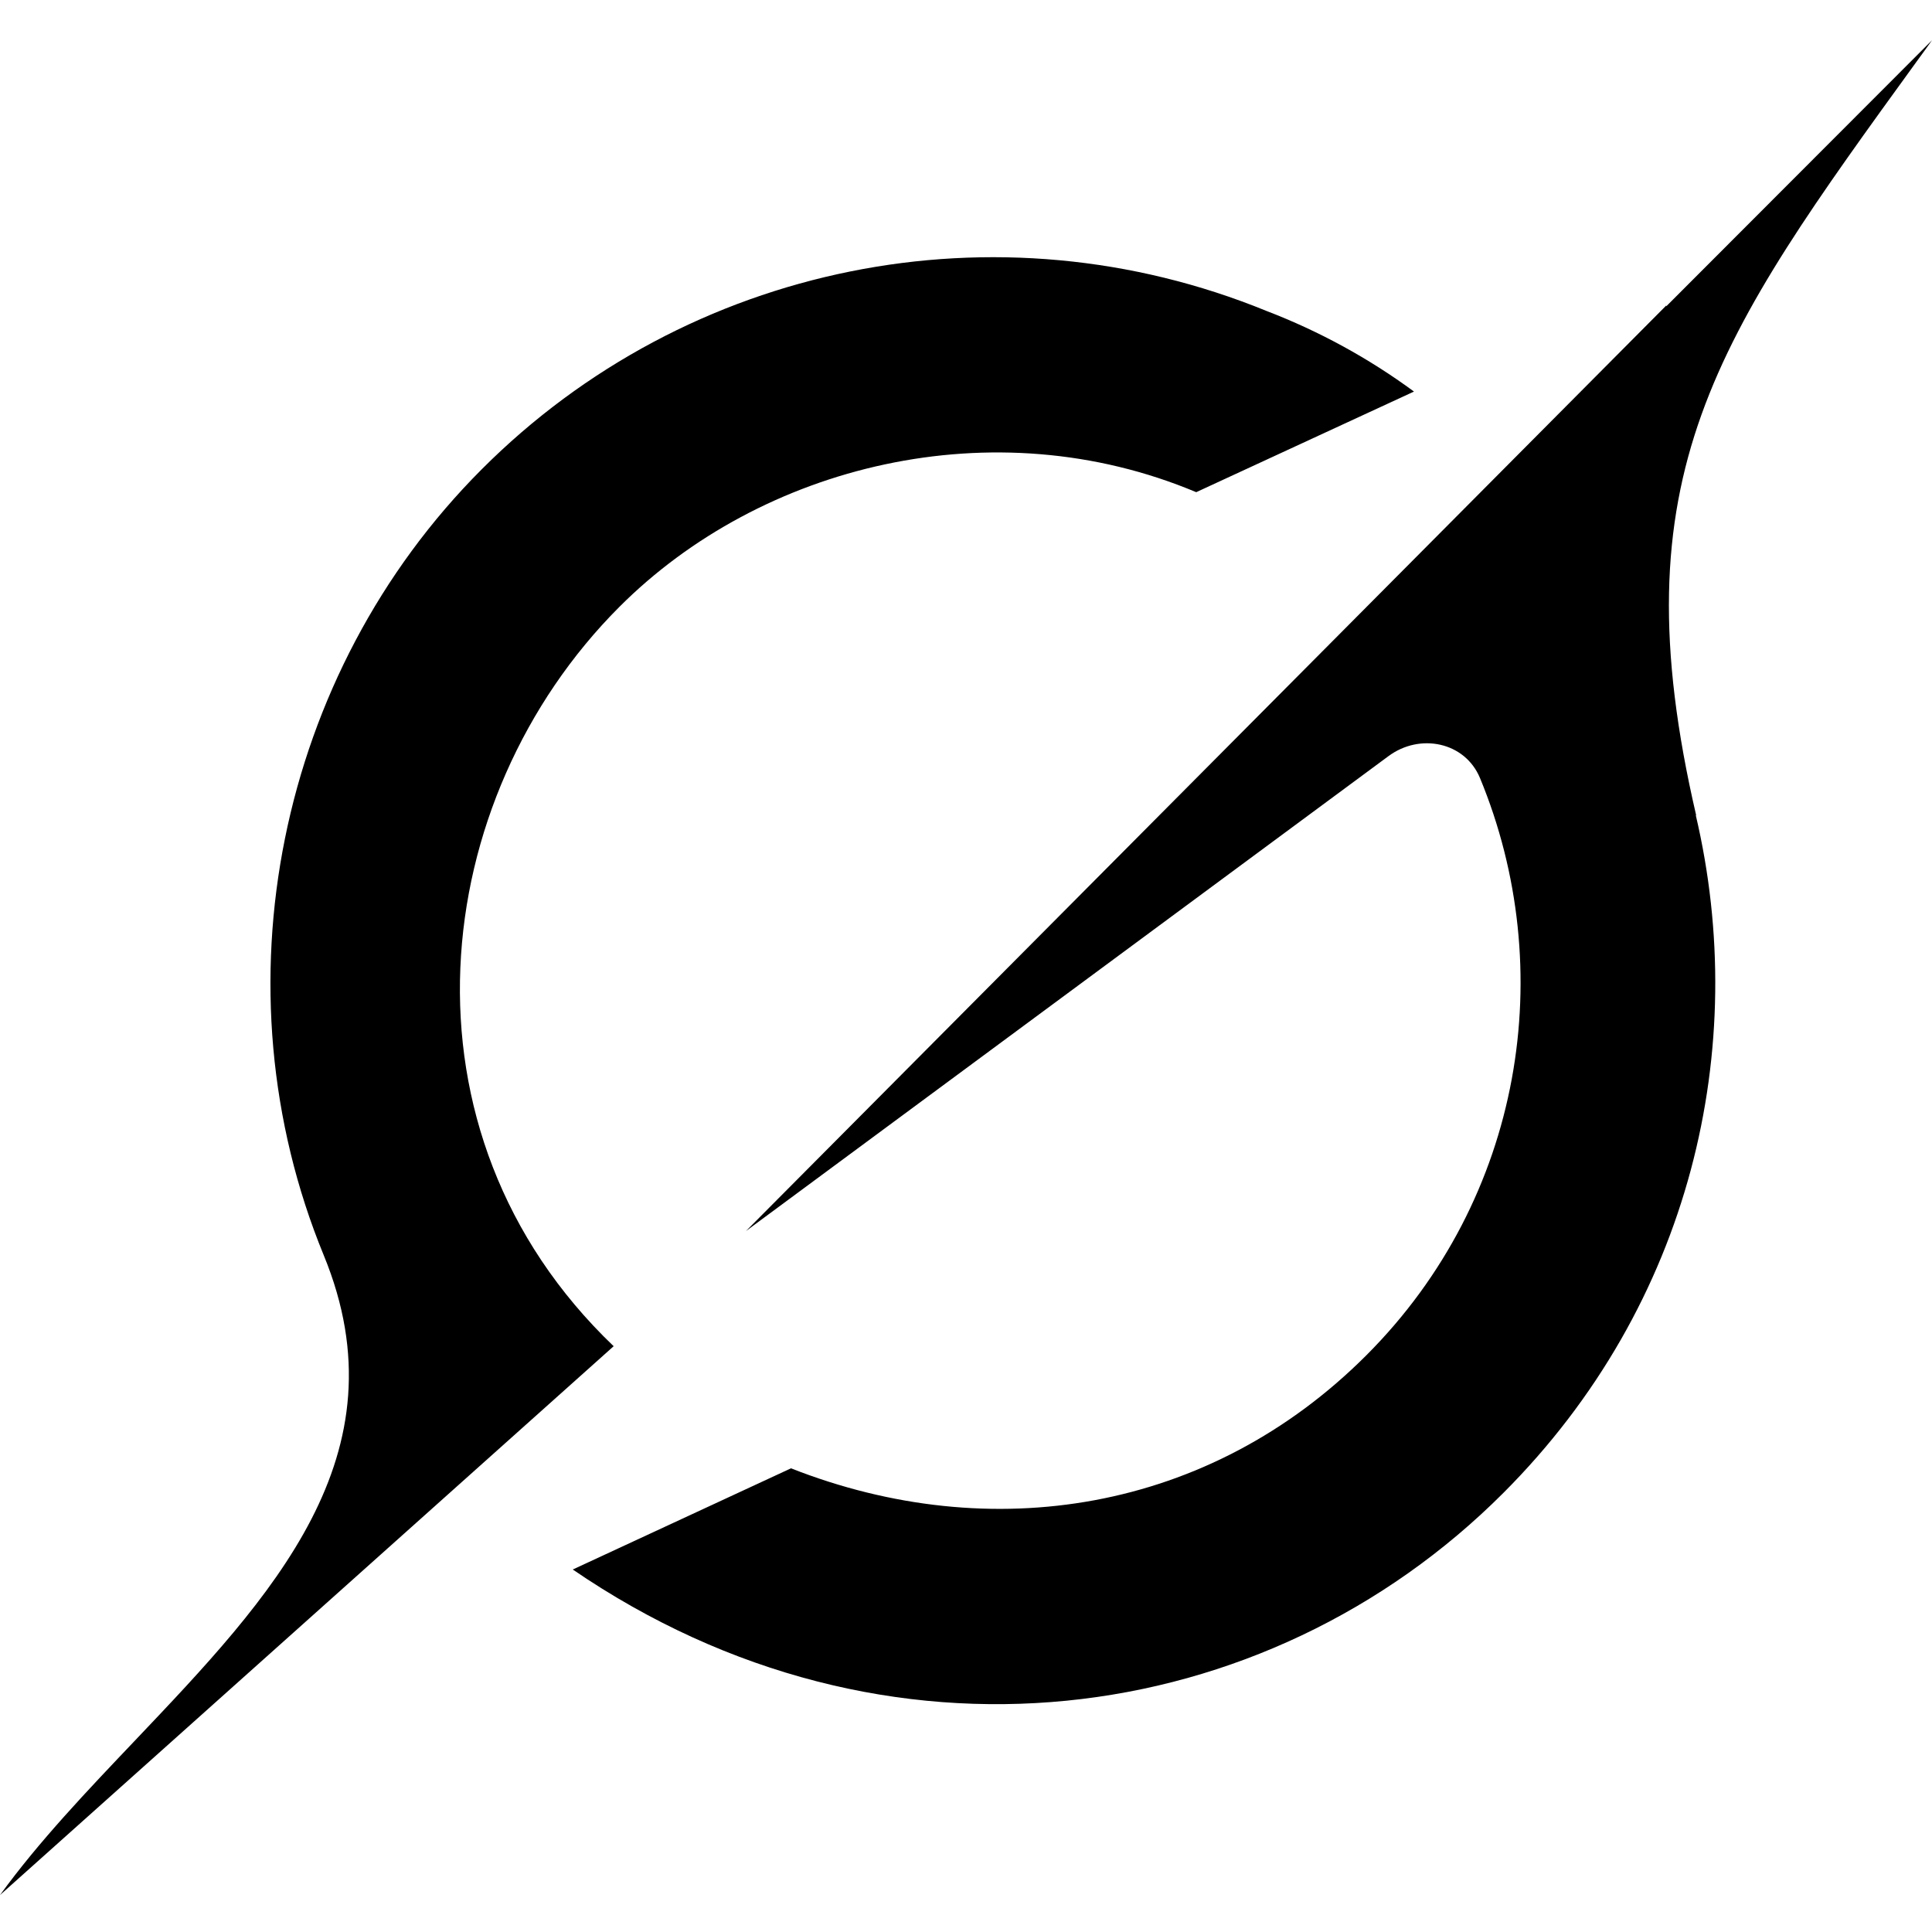
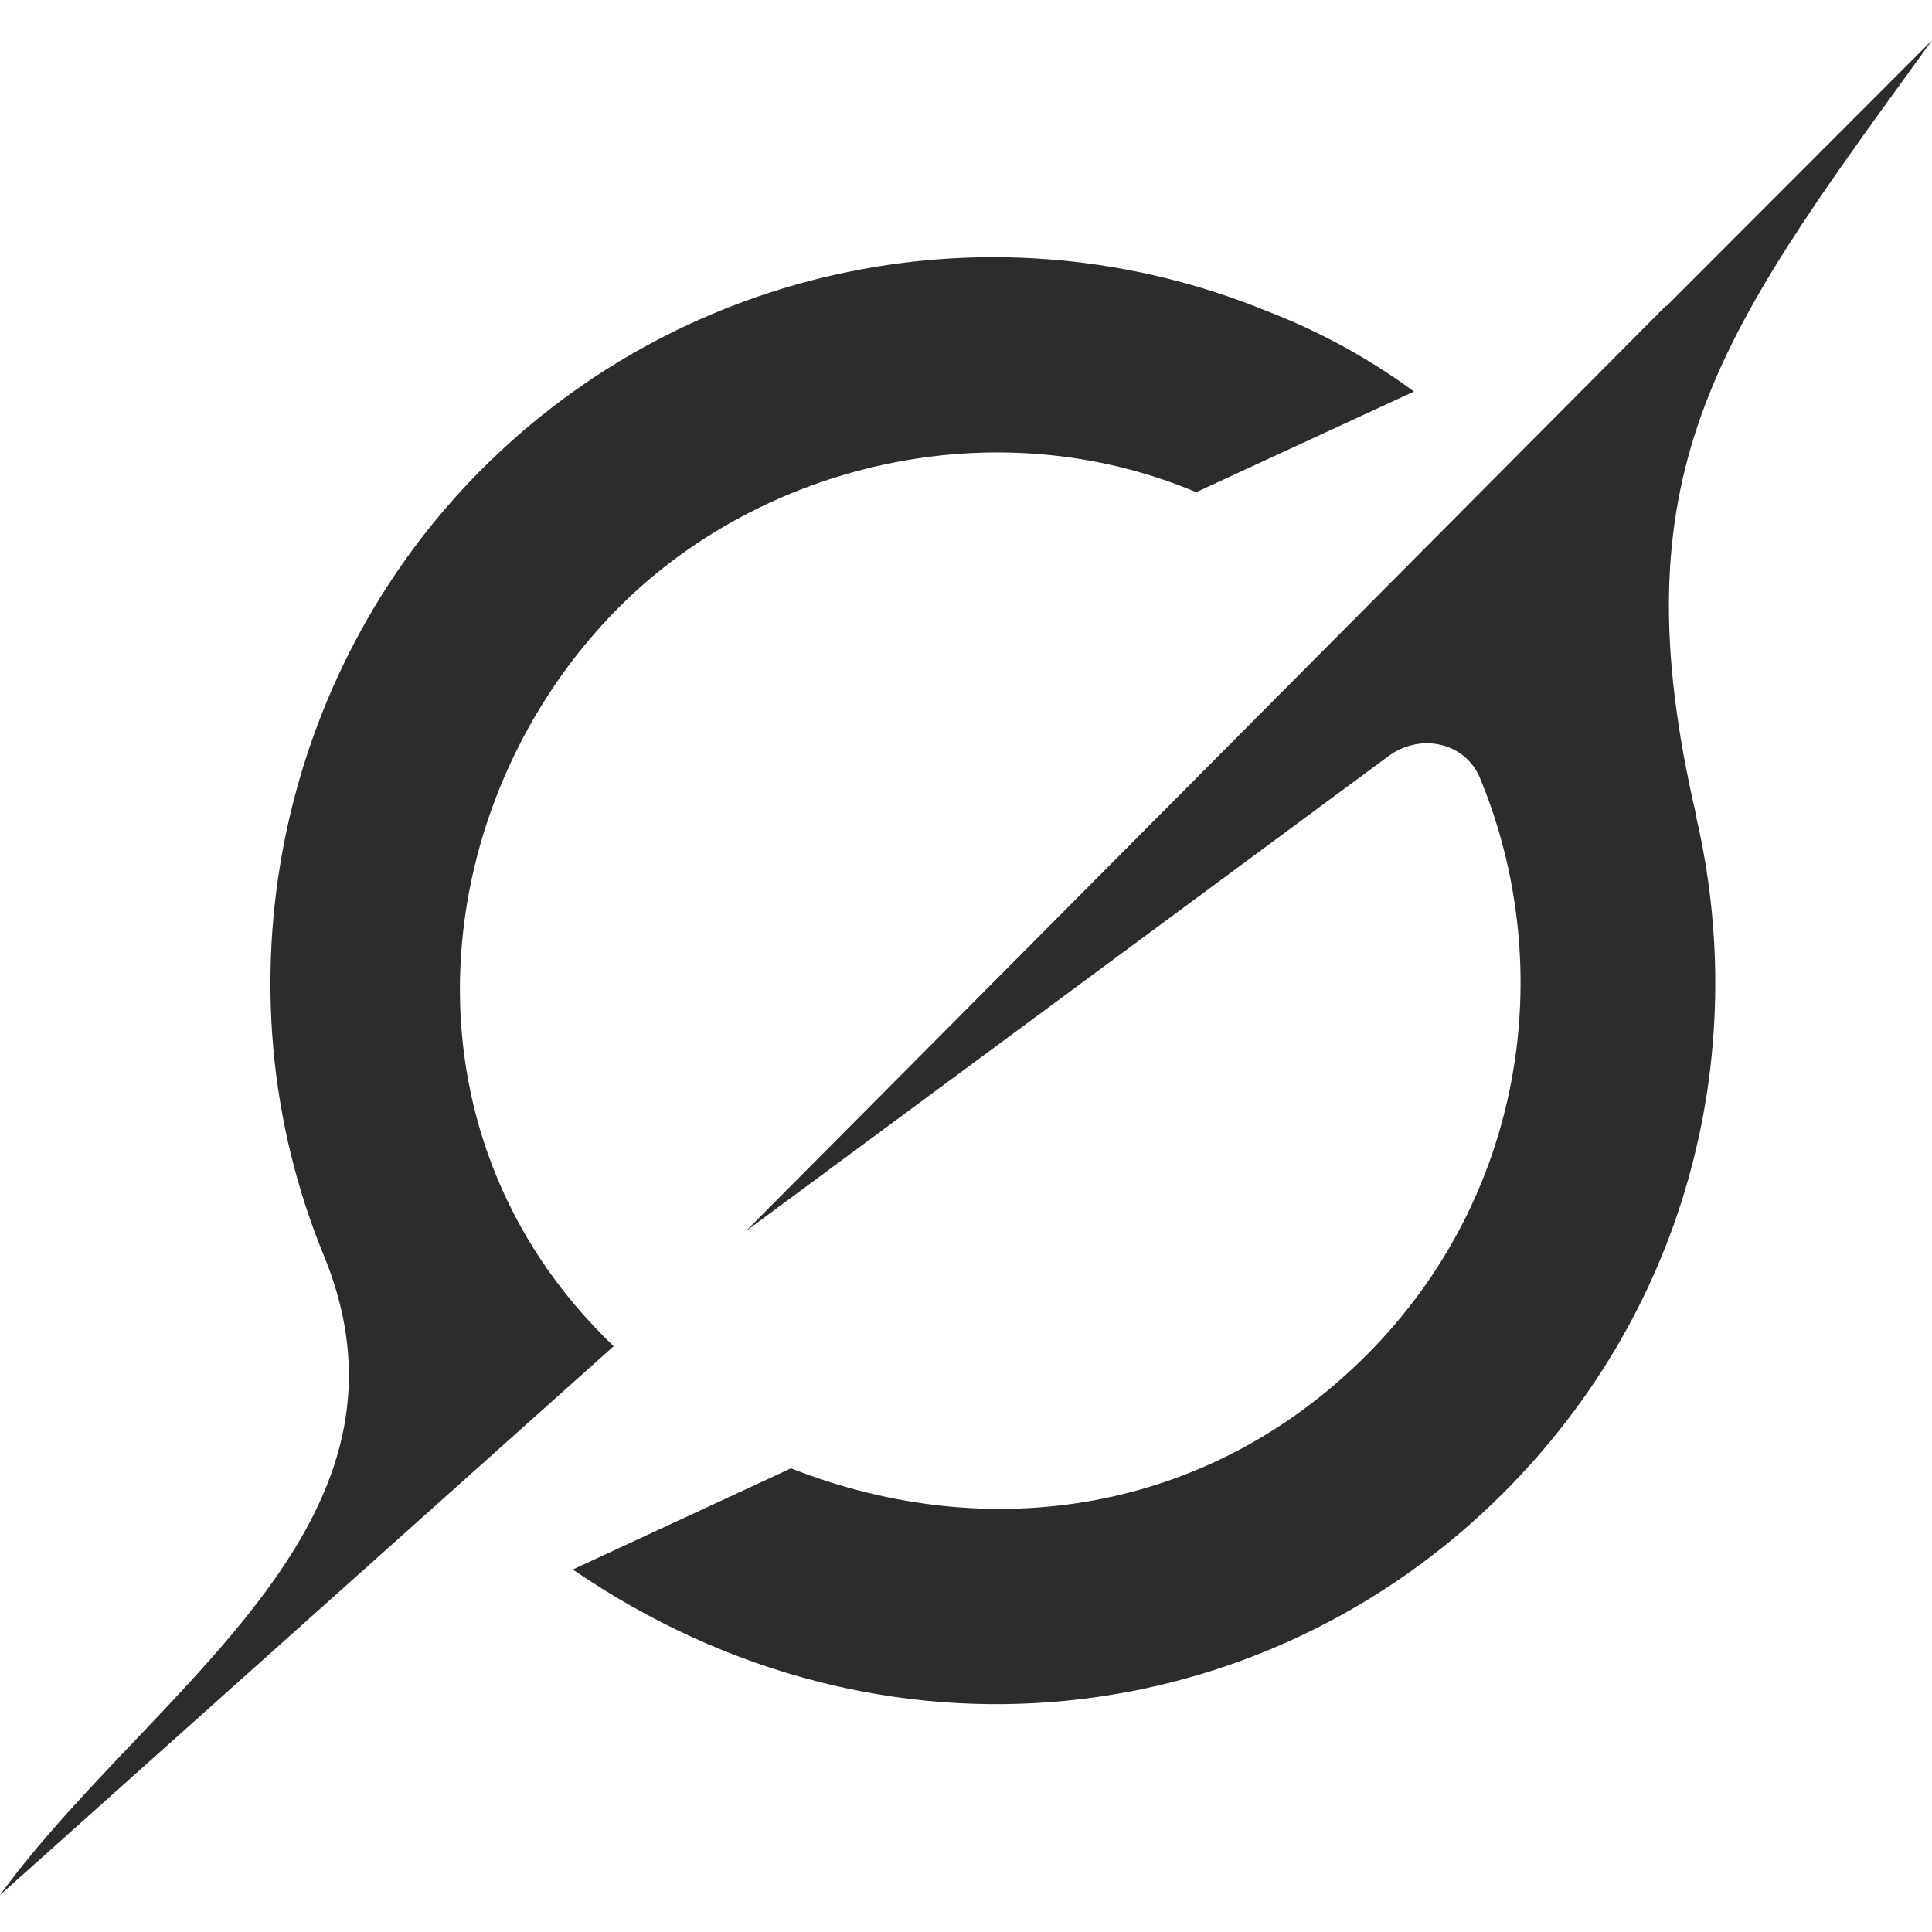
- <svg xmlns="http://www.w3.org/2000/svg" fill="currentColor" fill-rule="evenodd" height="1em" style="flex:none;line-height:1" viewBox="0 0 24 24" width="1em">
-   <path d="M9.27 15.29l7.978-5.897c.391-.29.95-.177 1.137.272.98 2.369.542 5.215-1.41 7.169-1.951 1.954-4.667 2.382-7.149 1.406l-2.711 1.257c3.889 2.661 8.611 2.003 11.562-.953 2.341-2.344 3.066-5.539 2.388-8.42l.006.007c-.983-4.232.242-5.924 2.75-9.383.06-.082.12-.164.179-.248l-3.301 3.305v-.01L9.267 15.292M7.623 16.723c-2.792-2.67-2.31-6.801.071-9.184 1.761-1.763 4.647-2.483 7.166-1.425l2.705-1.25a7.808 7.808 0 00-1.829-1A8.975 8.975 0 005.984 5.83c-2.533 2.536-3.33 6.436-1.962 9.764 1.022 2.487-.653 4.246-2.34 6.022-.599.63-1.199 1.259-1.682 1.925l7.62-6.815" />
+ <svg xmlns="http://www.w3.org/2000/svg" t="1786009009558" class="icon" viewBox="0 0 1024 1024" version="1.1" p-id="9801" width="200" height="200">
+   <path d="M395.52 652.373l340.395-251.605c16.683-12.373 40.533-7.552 48.512 11.605 41.813 101.077 23.125 222.507-60.16 305.877-83.243 83.371-199.125 101.632-305.024 59.989l-115.669 53.632c165.931 113.536 367.403 85.461 493.312-40.661 99.883-100.011 130.816-236.331 101.888-359.253l0.256 0.299c-41.941-180.565 10.325-252.757 117.333-400.341 2.56-3.499 5.12-6.997 7.637-10.581l-140.843 141.013v-0.427L395.392 652.459m-70.144 61.056c-119.125-113.92-98.56-290.176 3.029-391.851 75.136-75.221 198.272-105.941 305.749-60.8l115.413-53.333a333.141 333.141 0 0 0-78.037-42.667A382.933 382.933 0 0 0 255.317 248.747c-108.075 108.203-142.08 274.603-83.712 416.597 43.605 106.112-27.861 181.163-99.84 256.939-25.557 26.88-51.157 53.717-71.765 82.133l325.12-290.773" p-id="9802" fill="#2c2c2c" />
</svg>
